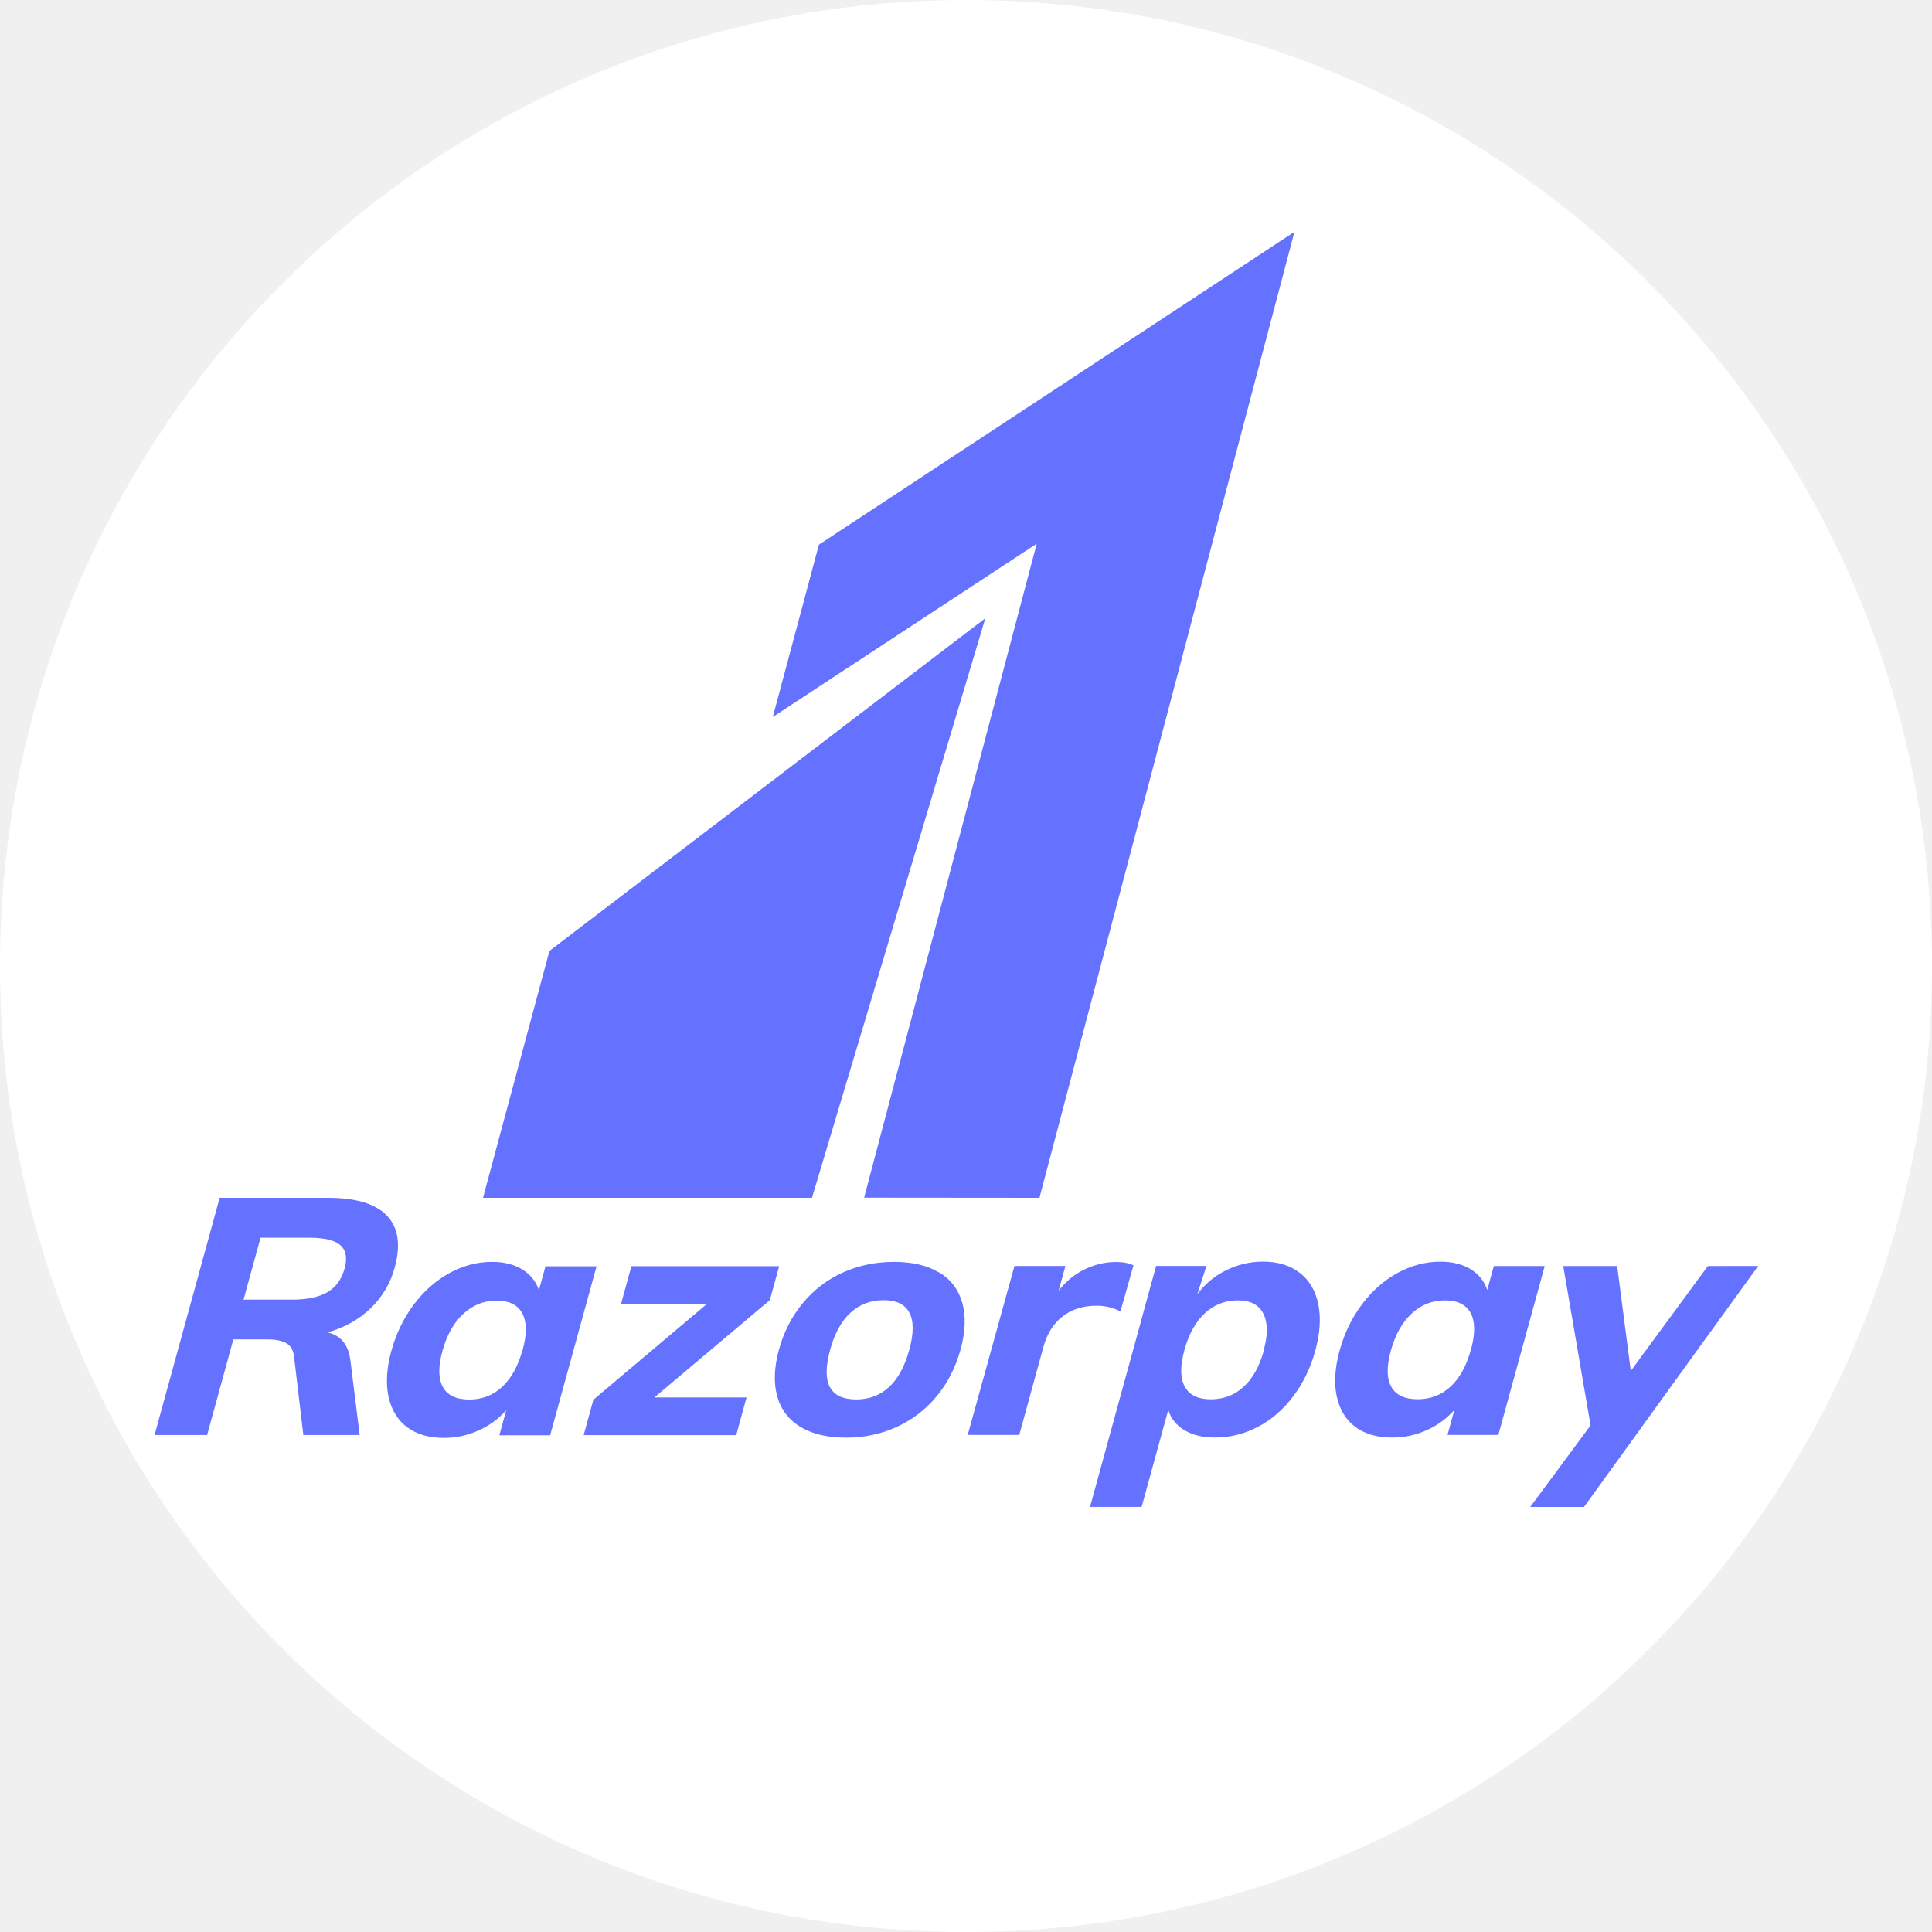
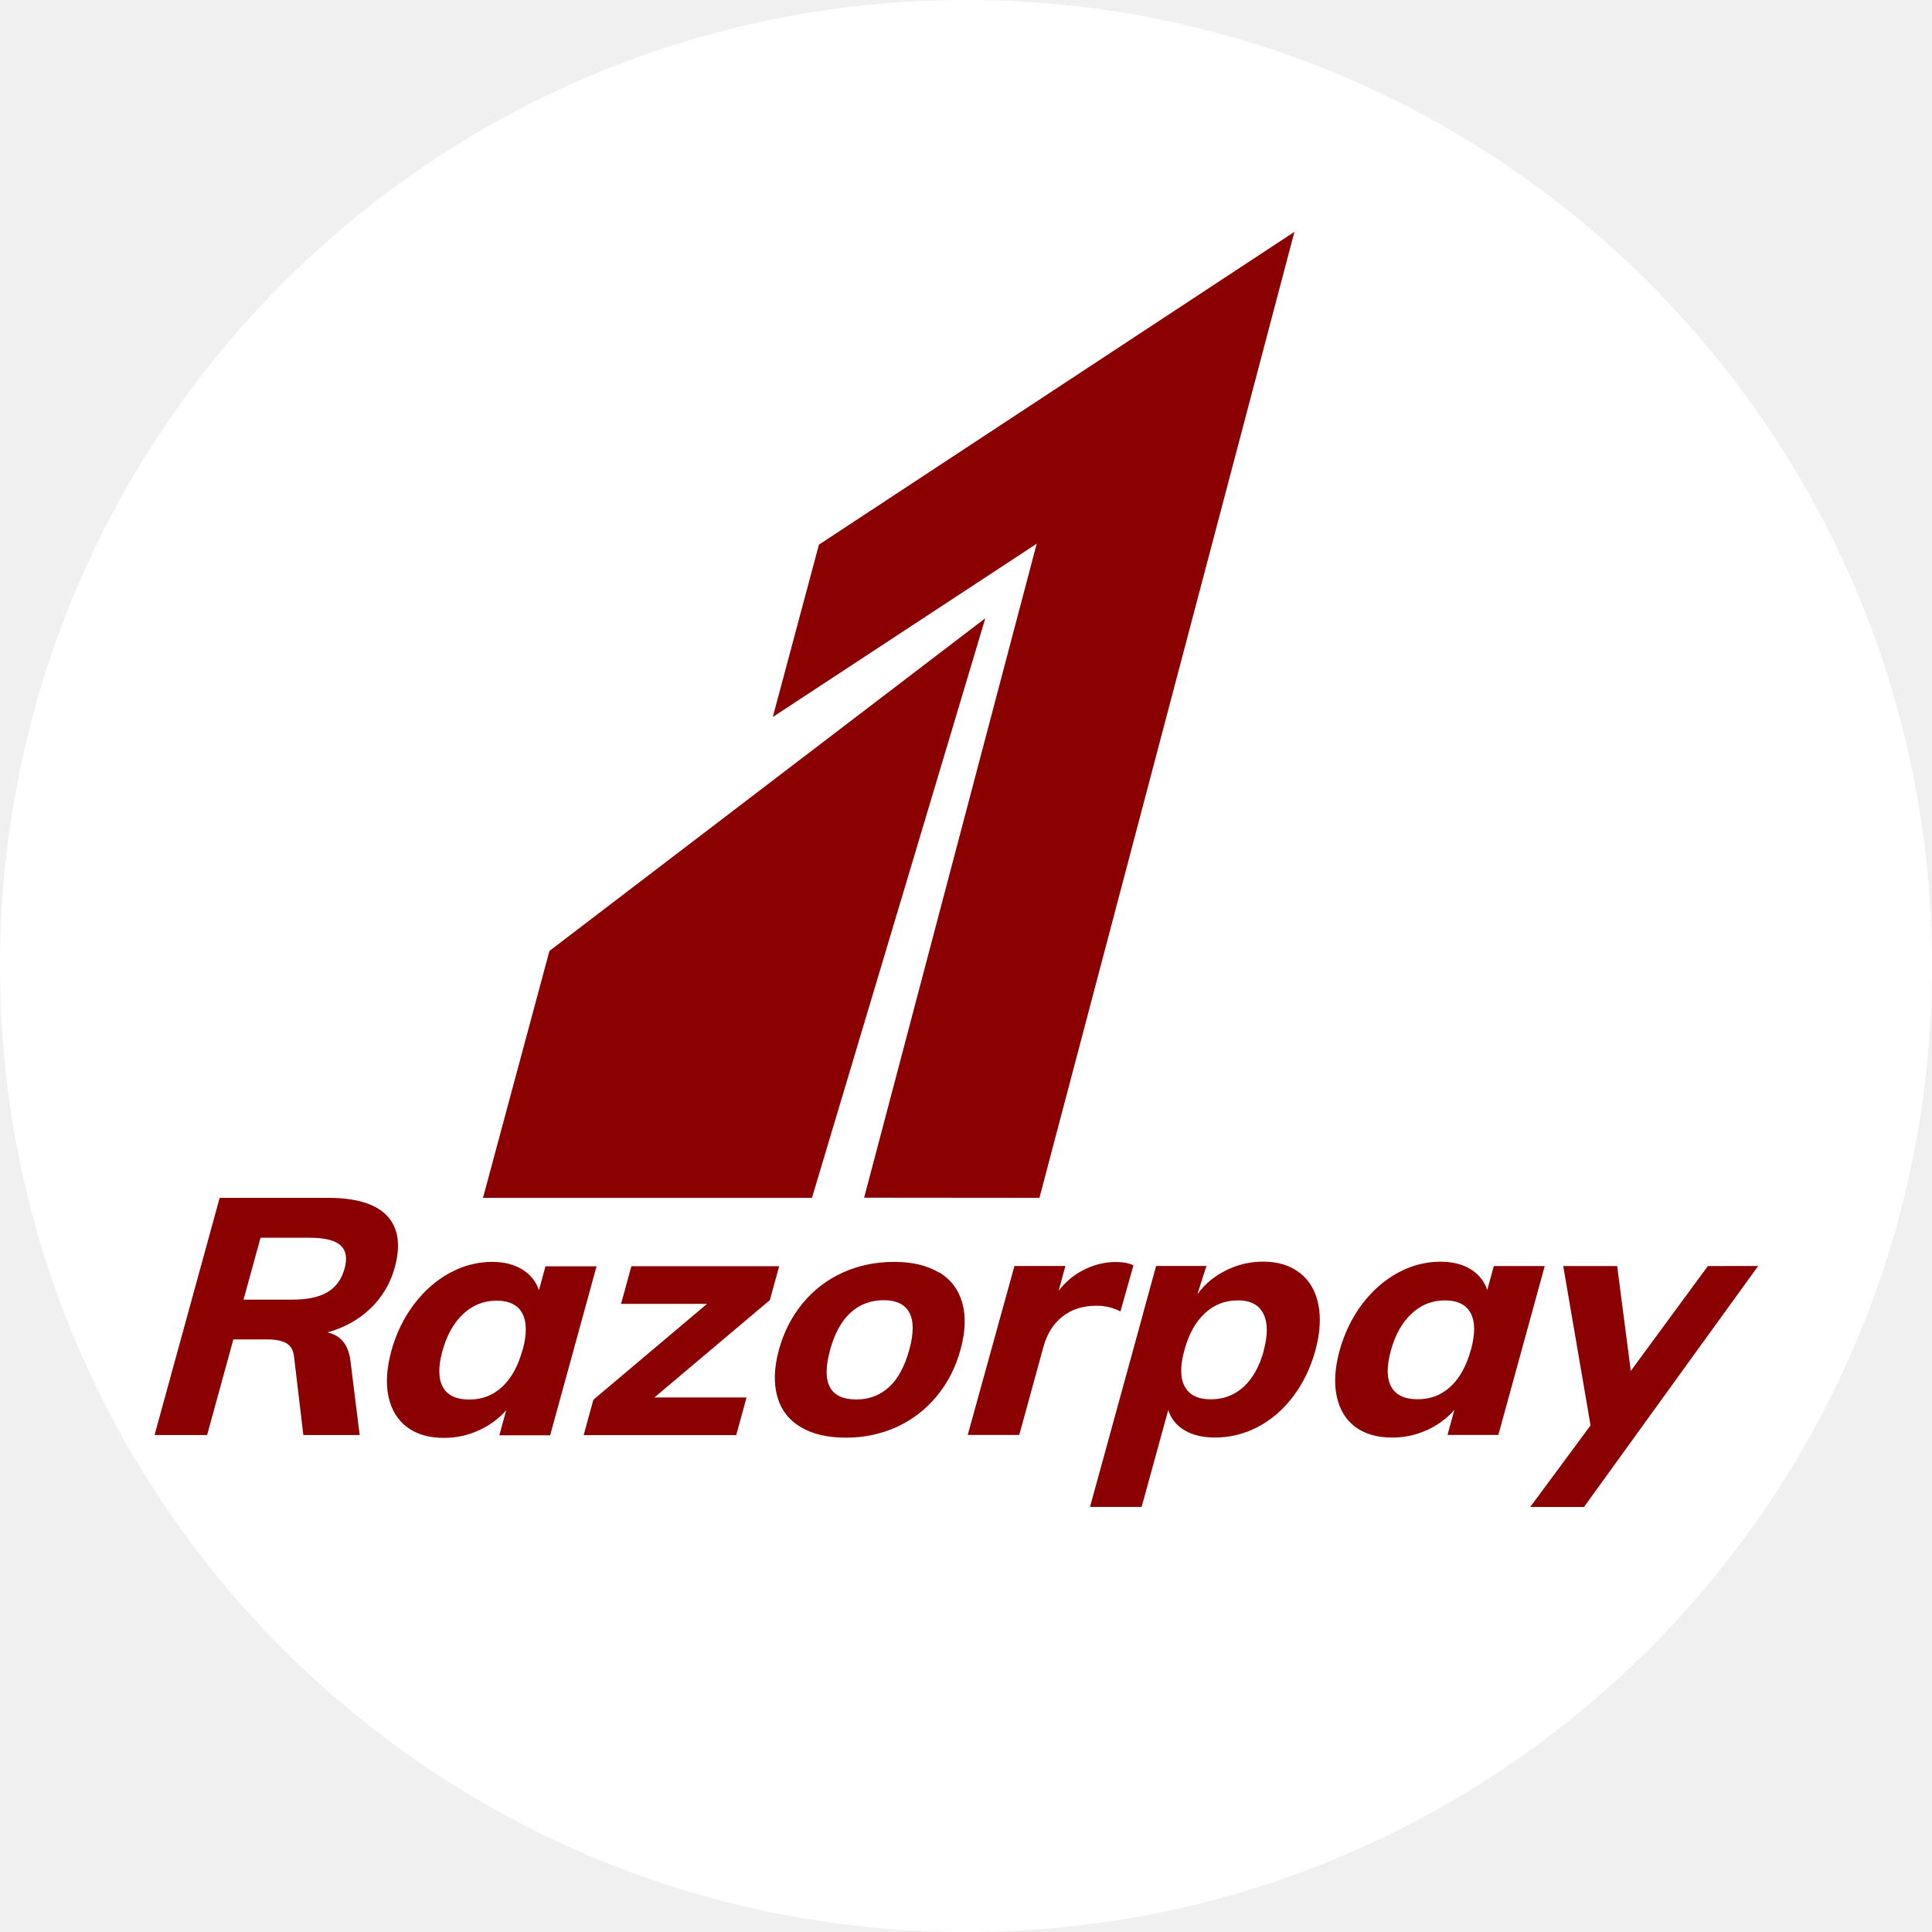
<svg xmlns="http://www.w3.org/2000/svg" width="60" height="60" viewBox="0 0 100 100" fill="none">
  <g clipPath="url(#clip0_31_5)">
    <path d="M50 100C77.614 100 100 77.614 100 50C100 22.386 77.614 0 50 0C22.386 0 0 22.386 0 50C0 77.614 22.386 100 50 100Z" fill="white" />
-     <path d="M17.834 65.666C17.681 66.218 17.389 66.623 16.952 66.882C16.516 67.14 15.904 67.27 15.114 67.27H12.605L13.486 64.064H15.995C16.784 64.064 17.326 64.192 17.62 64.454C17.913 64.717 17.985 65.118 17.834 65.672M20.431 65.602C20.75 64.445 20.619 63.554 20.035 62.93C19.452 62.312 18.429 62 16.969 62H11.37L8 74.277H10.72L12.078 69.329H13.863C14.263 69.329 14.578 69.393 14.808 69.516C15.039 69.645 15.174 69.868 15.216 70.189L15.701 74.277H18.616L18.143 70.467C18.047 69.615 17.648 69.116 16.947 68.967C17.841 68.715 18.589 68.294 19.192 67.71C19.791 67.131 20.219 66.404 20.431 65.607M27.043 69.883C26.815 70.714 26.465 71.343 25.992 71.783C25.519 72.223 24.953 72.441 24.294 72.441C23.621 72.441 23.166 72.228 22.925 71.798C22.684 71.367 22.676 70.744 22.9 69.927C23.124 69.111 23.481 68.472 23.973 68.012C24.464 67.552 25.039 67.322 25.699 67.322C26.358 67.322 26.809 67.545 27.037 67.987C27.27 68.43 27.275 69.065 27.047 69.892L27.043 69.883ZM28.235 65.538L27.895 66.78C27.747 66.335 27.462 65.978 27.041 65.711C26.618 65.449 26.095 65.315 25.471 65.315C24.706 65.315 23.971 65.508 23.266 65.894C22.562 66.28 21.943 66.825 21.416 67.527C20.889 68.23 20.504 69.027 20.256 69.922C20.012 70.823 19.962 71.61 20.109 72.293C20.261 72.98 20.58 73.505 21.072 73.871C21.568 74.242 22.202 74.425 22.977 74.425C23.593 74.428 24.203 74.298 24.761 74.044C25.314 73.801 25.805 73.443 26.201 72.995L25.846 74.29H28.476L30.878 65.543H28.243L28.235 65.538ZM40.331 65.538H32.681L32.146 67.488H36.597L30.713 72.451L30.21 74.282H38.106L38.641 72.332H33.872L39.846 67.295M47.064 69.868C46.827 70.729 46.476 71.376 46.012 71.798C45.548 72.223 44.987 72.436 44.327 72.436C42.949 72.436 42.496 71.58 42.966 69.868C43.199 69.017 43.552 68.377 44.023 67.946C44.495 67.513 45.066 67.298 45.737 67.298C46.396 67.298 46.841 67.512 47.07 67.944C47.299 68.374 47.297 69.016 47.064 69.867M48.603 65.867C47.998 65.499 47.225 65.315 46.282 65.315C45.328 65.315 44.444 65.498 43.631 65.864C42.822 66.228 42.11 66.771 41.553 67.451C40.981 68.138 40.569 68.945 40.316 69.865C40.067 70.782 40.037 71.587 40.23 72.277C40.422 72.965 40.828 73.494 41.436 73.86C42.049 74.229 42.83 74.413 43.788 74.413C44.73 74.413 45.607 74.228 46.413 73.86C47.219 73.49 47.908 72.964 48.481 72.271C49.053 71.582 49.464 70.777 49.717 69.856C49.971 68.936 50.001 68.132 49.809 67.442C49.616 66.754 49.216 66.224 48.612 65.856M57.994 67.875L58.668 65.495C58.44 65.381 58.141 65.321 57.766 65.321C57.163 65.321 56.585 65.467 56.027 65.762C55.548 66.012 55.141 66.365 54.796 66.808L55.145 65.526L54.382 65.529H52.507L50.089 74.273H52.756L54.011 69.702C54.193 69.037 54.522 68.514 54.995 68.143C55.467 67.771 56.055 67.584 56.764 67.584C57.2 67.584 57.606 67.682 57.991 67.876M65.416 69.91C65.188 70.726 64.843 71.35 64.372 71.78C63.901 72.213 63.333 72.429 62.674 72.429C62.015 72.429 61.564 72.211 61.326 71.775C61.083 71.338 61.077 70.707 61.306 69.877C61.534 69.048 61.883 68.413 62.365 67.972C62.846 67.528 63.414 67.307 64.073 67.307C64.722 67.307 65.157 67.534 65.391 67.994C65.624 68.455 65.629 69.093 65.405 69.909M67.27 65.882C66.776 65.496 66.145 65.302 65.379 65.302C64.709 65.302 64.07 65.451 63.464 65.751C62.858 66.05 62.366 66.459 61.989 66.975L61.998 66.916L62.445 65.525H59.84L59.176 67.945L59.156 68.029L56.419 77.997H59.09L60.469 72.979C60.606 73.426 60.884 73.776 61.31 74.029C61.736 74.282 62.261 74.407 62.886 74.407C63.662 74.407 64.402 74.224 65.104 73.858C65.808 73.491 66.416 72.962 66.933 72.279C67.45 71.596 67.834 70.805 68.079 69.909C68.327 69.012 68.378 68.212 68.236 67.511C68.091 66.81 67.772 66.267 67.278 65.883M76.13 69.874C75.902 70.701 75.552 71.334 75.081 71.769C74.609 72.208 74.042 72.426 73.383 72.426C72.709 72.426 72.252 72.213 72.014 71.783C71.771 71.352 71.766 70.729 71.989 69.912C72.212 69.096 72.568 68.458 73.059 67.997C73.551 67.537 74.126 67.308 74.786 67.308C75.445 67.308 75.891 67.53 76.124 67.971C76.357 68.413 76.359 69.047 76.132 69.876L76.13 69.874ZM77.321 65.527L76.98 66.769C76.833 66.321 76.549 65.965 76.128 65.7C75.702 65.436 75.18 65.305 74.557 65.305C73.792 65.305 73.053 65.498 72.347 65.883C71.643 66.269 71.024 66.811 70.497 67.511C69.97 68.212 69.585 69.011 69.337 69.906C69.091 70.806 69.043 71.594 69.19 72.28C69.338 72.963 69.658 73.49 70.153 73.858C70.646 74.224 71.283 74.409 72.058 74.409C72.682 74.409 73.277 74.283 73.842 74.028C74.393 73.784 74.883 73.426 75.278 72.978L74.923 74.273H77.554L79.955 65.53H77.325L77.321 65.527ZM90.999 65.53L91 65.528H89.383C89.332 65.528 89.286 65.53 89.239 65.531H88.4L87.969 66.115L87.863 66.254L87.817 66.323L84.409 70.959L83.704 65.53H80.913L82.327 73.779L79.205 78H81.987L82.742 76.954C82.763 76.924 82.783 76.898 82.808 76.865L83.69 75.643L83.715 75.609L87.665 70.141L90.995 65.539L91 65.536H90.999V65.53Z" fill="#6571FF" />
-     <path d="M42.387 28.192L40 37.112L53.661 28.141L44.727 61.992L53.801 62L67 12" fill="#6571FF" />
-     <path d="M28.439 49.22L25 62H42.027L51 32L28.439 49.22Z" fill="#6571FF" />
+     <path d="M17.834 65.666C17.681 66.218 17.389 66.623 16.952 66.882C16.516 67.14 15.904 67.27 15.114 67.27H12.605L13.486 64.064H15.995C16.784 64.064 17.326 64.192 17.62 64.454C17.913 64.717 17.985 65.118 17.834 65.672M20.431 65.602C20.75 64.445 20.619 63.554 20.035 62.93C19.452 62.312 18.429 62 16.969 62H11.37L8 74.277H10.72L12.078 69.329H13.863C14.263 69.329 14.578 69.393 14.808 69.516C15.039 69.645 15.174 69.868 15.216 70.189L15.701 74.277H18.616L18.143 70.467C18.047 69.615 17.648 69.116 16.947 68.967C17.841 68.715 18.589 68.294 19.192 67.71C19.791 67.131 20.219 66.404 20.431 65.607M27.043 69.883C26.815 70.714 26.465 71.343 25.992 71.783C25.519 72.223 24.953 72.441 24.294 72.441C23.621 72.441 23.166 72.228 22.925 71.798C22.684 71.367 22.676 70.744 22.9 69.927C23.124 69.111 23.481 68.472 23.973 68.012C24.464 67.552 25.039 67.322 25.699 67.322C26.358 67.322 26.809 67.545 27.037 67.987C27.27 68.43 27.275 69.065 27.047 69.892L27.043 69.883ZM28.235 65.538L27.895 66.78C27.747 66.335 27.462 65.978 27.041 65.711C26.618 65.449 26.095 65.315 25.471 65.315C24.706 65.315 23.971 65.508 23.266 65.894C22.562 66.28 21.943 66.825 21.416 67.527C20.889 68.23 20.504 69.027 20.256 69.922C20.012 70.823 19.962 71.61 20.109 72.293C20.261 72.98 20.58 73.505 21.072 73.871C21.568 74.242 22.202 74.425 22.977 74.425C23.593 74.428 24.203 74.298 24.761 74.044C25.314 73.801 25.805 73.443 26.201 72.995L25.846 74.29H28.476L30.878 65.543H28.243L28.235 65.538ZM40.331 65.538H32.681L32.146 67.488H36.597L30.713 72.451L30.21 74.282H38.106L38.641 72.332H33.872L39.846 67.295M47.064 69.868C46.827 70.729 46.476 71.376 46.012 71.798C45.548 72.223 44.987 72.436 44.327 72.436C42.949 72.436 42.496 71.58 42.966 69.868C43.199 69.017 43.552 68.377 44.023 67.946C44.495 67.513 45.066 67.298 45.737 67.298C46.396 67.298 46.841 67.512 47.07 67.944C47.299 68.374 47.297 69.016 47.064 69.867M48.603 65.867C47.998 65.499 47.225 65.315 46.282 65.315C45.328 65.315 44.444 65.498 43.631 65.864C42.822 66.228 42.11 66.771 41.553 67.451C40.981 68.138 40.569 68.945 40.316 69.865C40.067 70.782 40.037 71.587 40.23 72.277C40.422 72.965 40.828 73.494 41.436 73.86C42.049 74.229 42.83 74.413 43.788 74.413C44.73 74.413 45.607 74.228 46.413 73.86C47.219 73.49 47.908 72.964 48.481 72.271C49.053 71.582 49.464 70.777 49.717 69.856C49.971 68.936 50.001 68.132 49.809 67.442C49.616 66.754 49.216 66.224 48.612 65.856M57.994 67.875L58.668 65.495C58.44 65.381 58.141 65.321 57.766 65.321C57.163 65.321 56.585 65.467 56.027 65.762C55.548 66.012 55.141 66.365 54.796 66.808L55.145 65.526L54.382 65.529H52.507L50.089 74.273H52.756L54.011 69.702C54.193 69.037 54.522 68.514 54.995 68.143C55.467 67.771 56.055 67.584 56.764 67.584C57.2 67.584 57.606 67.682 57.991 67.876M65.416 69.91C65.188 70.726 64.843 71.35 64.372 71.78C63.901 72.213 63.333 72.429 62.674 72.429C62.015 72.429 61.564 72.211 61.326 71.775C61.083 71.338 61.077 70.707 61.306 69.877C61.534 69.048 61.883 68.413 62.365 67.972C62.846 67.528 63.414 67.307 64.073 67.307C64.722 67.307 65.157 67.534 65.391 67.994C65.624 68.455 65.629 69.093 65.405 69.909M67.27 65.882C66.776 65.496 66.145 65.302 65.379 65.302C64.709 65.302 64.07 65.451 63.464 65.751C62.858 66.05 62.366 66.459 61.989 66.975L61.998 66.916L62.445 65.525H59.84L59.176 67.945L59.156 68.029L56.419 77.997H59.09L60.469 72.979C60.606 73.426 60.884 73.776 61.31 74.029C61.736 74.282 62.261 74.407 62.886 74.407C63.662 74.407 64.402 74.224 65.104 73.858C65.808 73.491 66.416 72.962 66.933 72.279C67.45 71.596 67.834 70.805 68.079 69.909C68.327 69.012 68.378 68.212 68.236 67.511C68.091 66.81 67.772 66.267 67.278 65.883M76.13 69.874C75.902 70.701 75.552 71.334 75.081 71.769C74.609 72.208 74.042 72.426 73.383 72.426C72.709 72.426 72.252 72.213 72.014 71.783C71.771 71.352 71.766 70.729 71.989 69.912C72.212 69.096 72.568 68.458 73.059 67.997C73.551 67.537 74.126 67.308 74.786 67.308C75.445 67.308 75.891 67.53 76.124 67.971C76.357 68.413 76.359 69.047 76.132 69.876L76.13 69.874ZM77.321 65.527L76.98 66.769C76.833 66.321 76.549 65.965 76.128 65.7C75.702 65.436 75.18 65.305 74.557 65.305C73.792 65.305 73.053 65.498 72.347 65.883C71.643 66.269 71.024 66.811 70.497 67.511C69.97 68.212 69.585 69.011 69.337 69.906C69.091 70.806 69.043 71.594 69.19 72.28C69.338 72.963 69.658 73.49 70.153 73.858C70.646 74.224 71.283 74.409 72.058 74.409C72.682 74.409 73.277 74.283 73.842 74.028C74.393 73.784 74.883 73.426 75.278 72.978L74.923 74.273H77.554L79.955 65.53H77.325L77.321 65.527ZM90.999 65.53L91 65.528H89.383C89.332 65.528 89.286 65.53 89.239 65.531H88.4L87.969 66.115L87.863 66.254L87.817 66.323L84.409 70.959L83.704 65.53H80.913L82.327 73.779L79.205 78H81.987L82.742 76.954C82.763 76.924 82.783 76.898 82.808 76.865L83.69 75.643L83.715 75.609L87.665 70.141L90.995 65.539L91 65.536H90.999V65.53Z" fill="darkred" />
+     <path d="M42.387 28.192L40 37.112L53.661 28.141L44.727 61.992L53.801 62L67 12" fill="darkred" />
+     <path d="M28.439 49.22L25 62H42.027L51 32L28.439 49.22Z" fill="darkred" />
  </g>
  <defs>
    <clipPath id="clip0_31_5">
      <rect width="100" height="100" fill="white" />
    </clipPath>
  </defs>
</svg>
